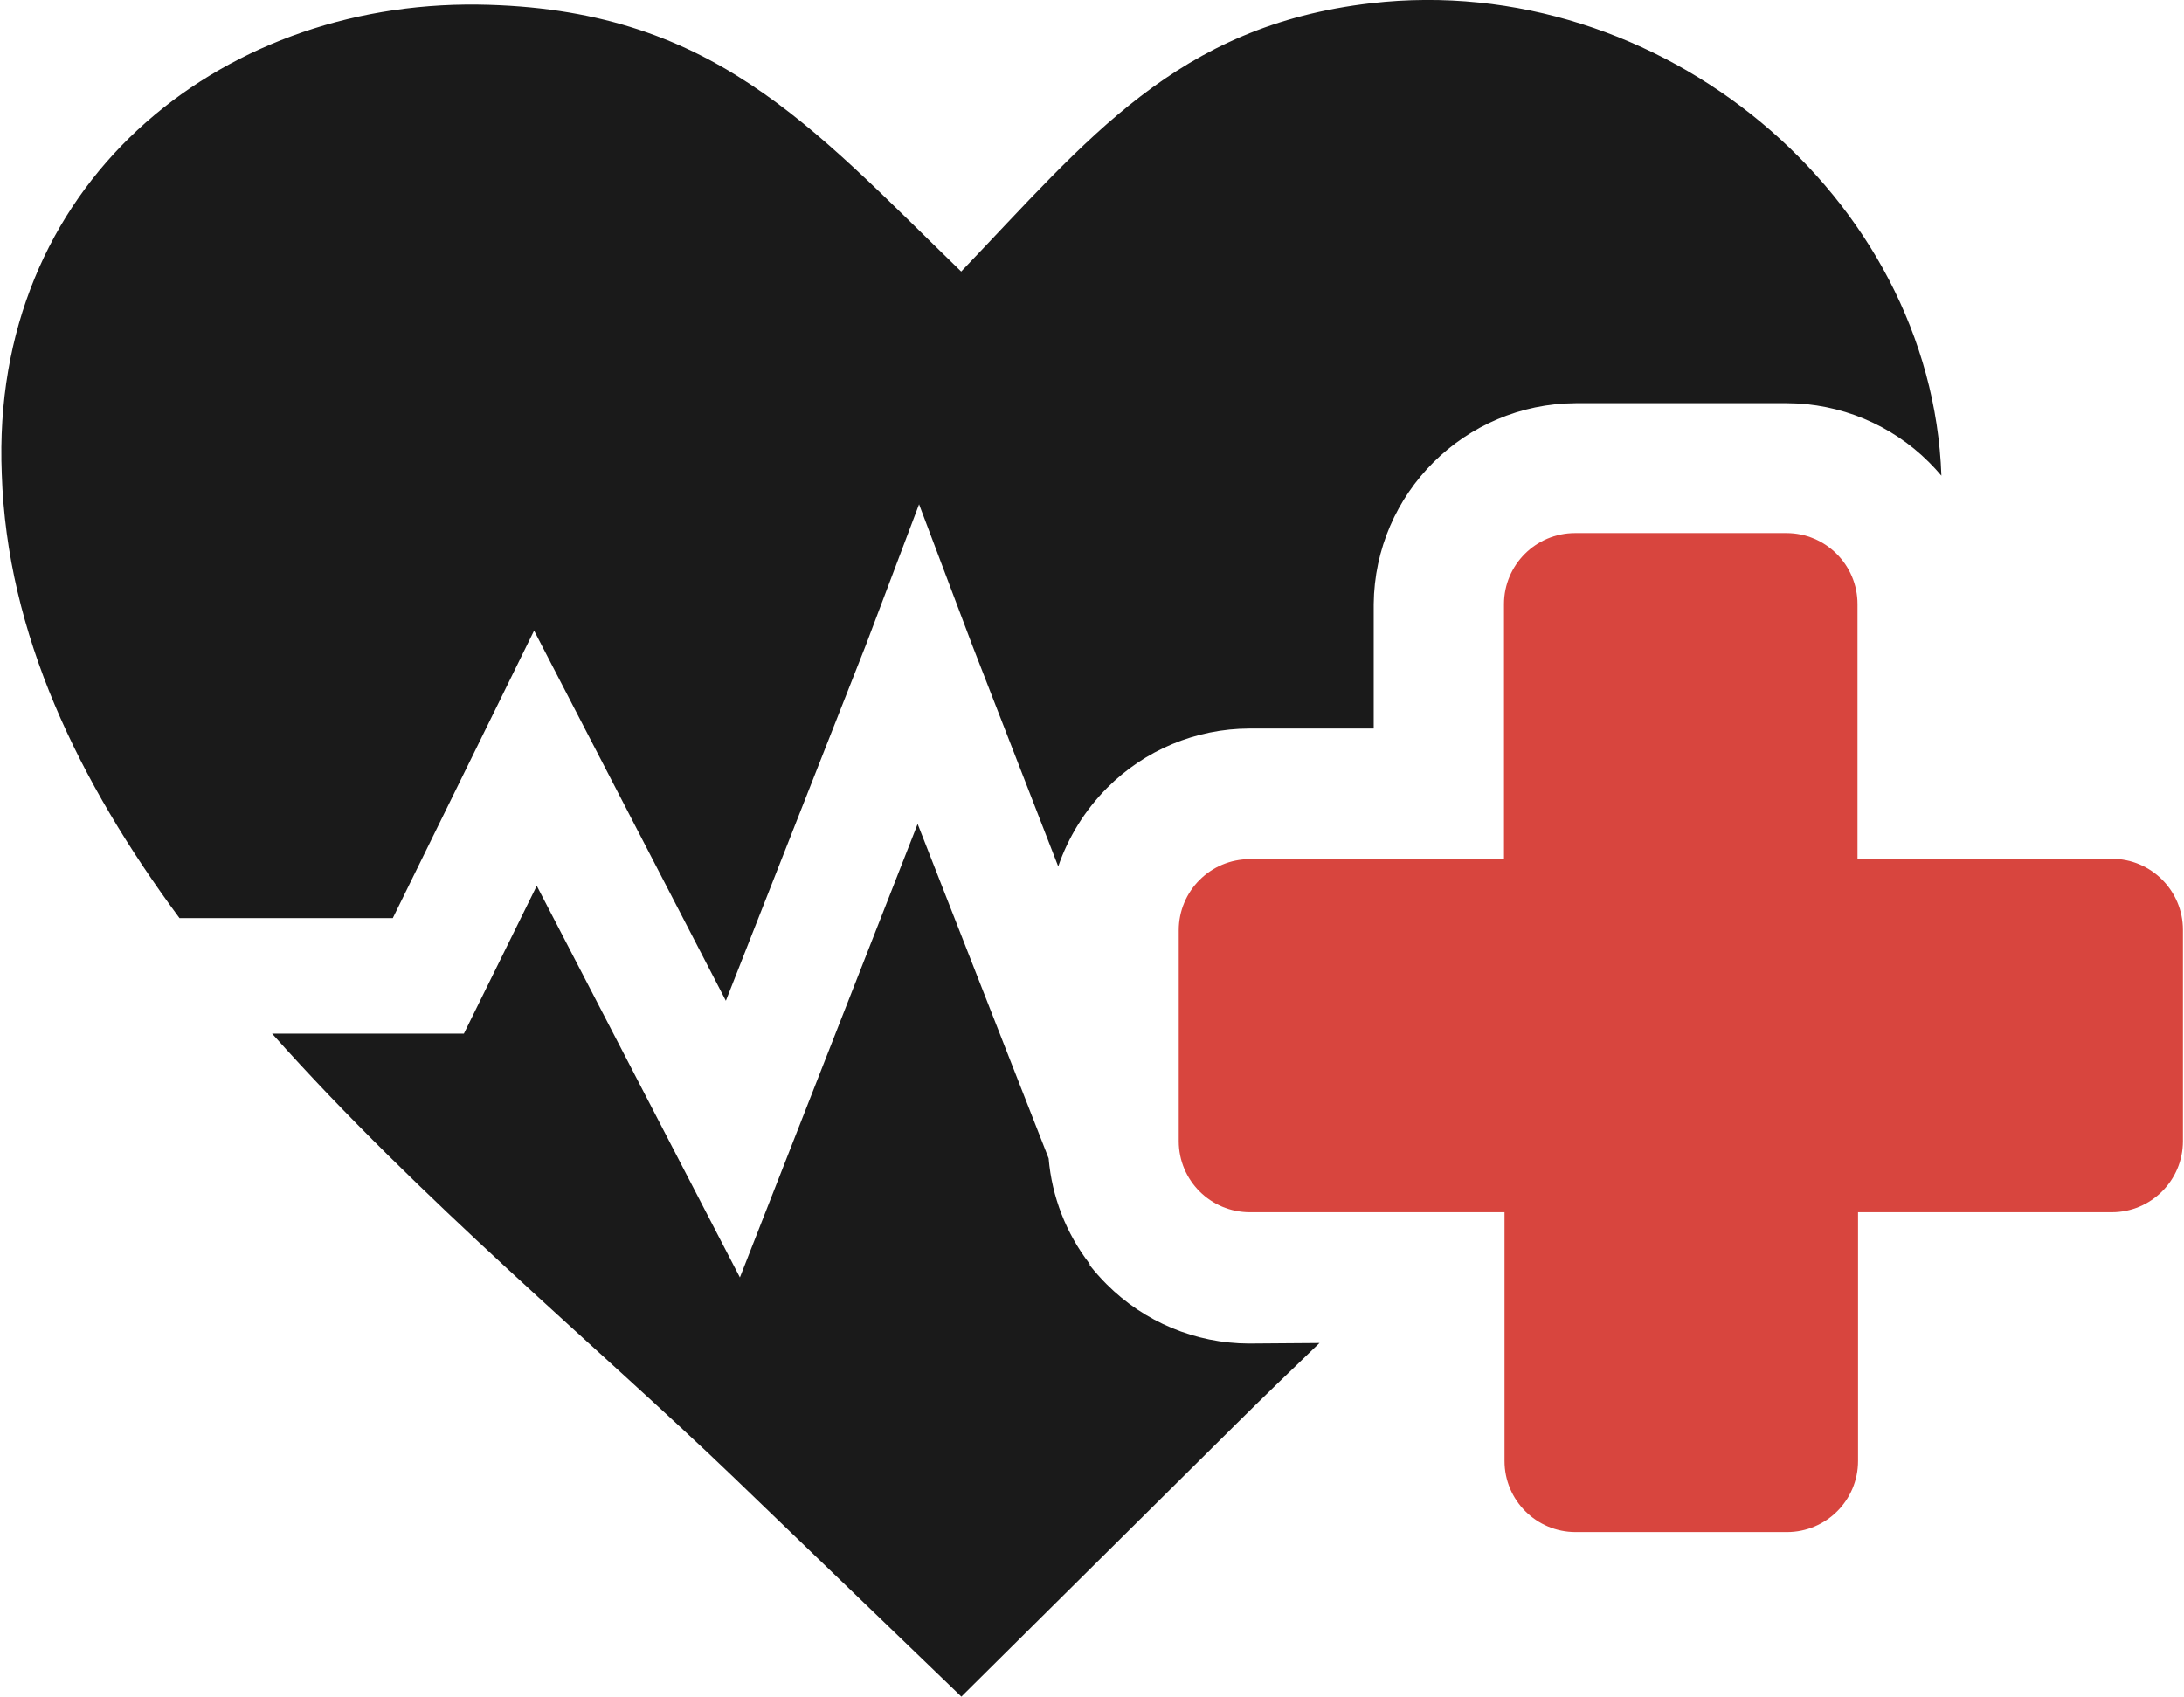
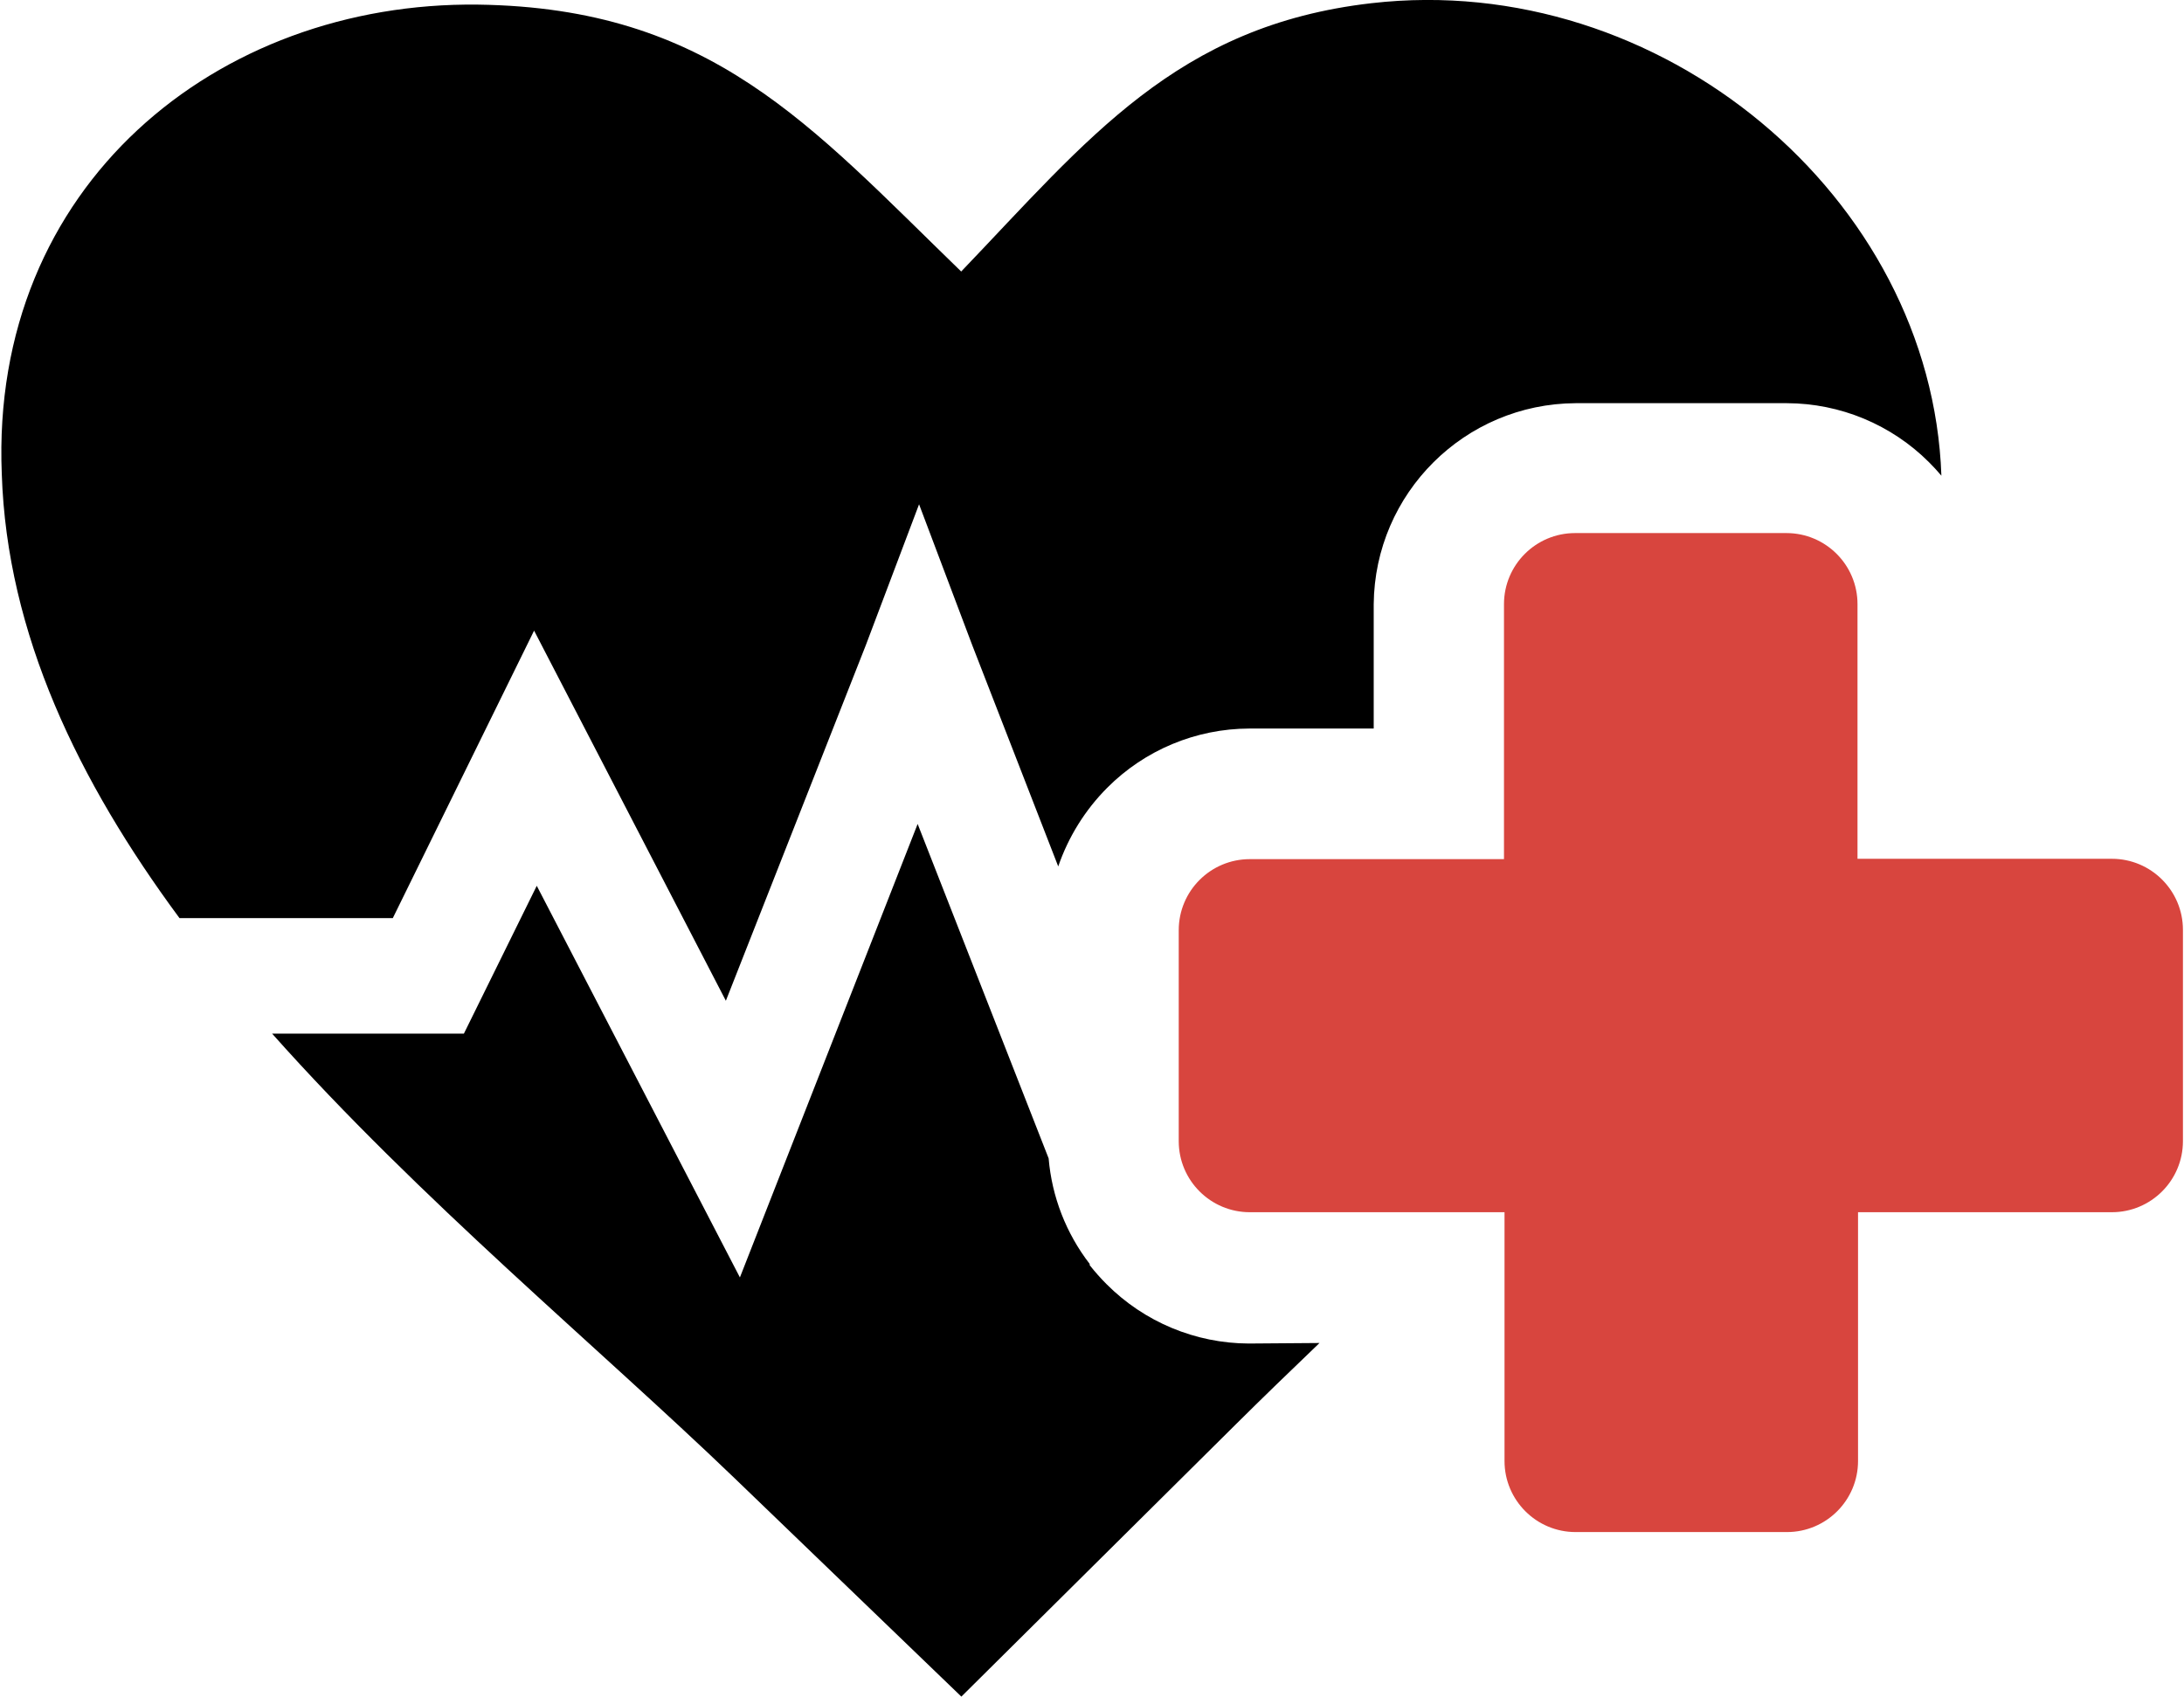
<svg xmlns="http://www.w3.org/2000/svg" id="Layer_1" data-name="Layer 1" viewBox="0 0 122.88 95.48">
  <defs>
-     <style>.cls-1{fill:#1a1a1a;}.cls-1,.cls-2{fill-rule:evenodd;}.cls-2{fill:#d8453e;}</style>
+     <style>.cls-1{fill:currentColor;}.cls-1,.cls-2{fill-rule:evenodd;}.cls-2{fill:#d8453e;}</style>
  </defs>
  <path class="cls-1" d="M54.08,15.28C61.2,7.85,66.19,1.44,77.16.18c16.28-1.87,31.52,10.91,32.07,26.59q-.33-.39-.69-.75l0,0a11.36,11.36,0,0,0-8-3.33H88.65A11.42,11.42,0,0,0,77.29,34v7h-7a11.33,11.33,0,0,0-8,3.34l0,0a11.62,11.62,0,0,0-2.75,4.42L54.71,36.33l-3-7.95-3,7.94-7.87,20L30.05,35.49,22.1,51.67h-12c-5.69-7.7-9.71-16-10-25C-.56,10.44,12.21.08,26.89.26,40,.44,45.54,7,54.08,15.28Zm20.16,60.3c-1.68,1.61-3.26,3.14-4.68,4.55L54.09,95.48,41.31,83.17c-7.66-7.37-17.71-15.68-26-25H26.1l4.1-8.32L41.63,71.89l10-25.52L59,65.19a11.28,11.28,0,0,0,2.31,5.94l0,.07v0a12.1,12.1,0,0,0,.95,1.07h0a11.36,11.36,0,0,0,8,3.34Z" />
  <path class="cls-2" d="M88.65,30h11.86a4,4,0,0,1,4,4V48.33h14.31a4,4,0,0,1,4,4V64.22a4,4,0,0,1-4,4H104.54v14a4,4,0,0,1-4,4H88.65a4,4,0,0,1-4-4v-14H70.32a4,4,0,0,1-4-4V52.35a4,4,0,0,1,4-4h14.3V34a4,4,0,0,1,4-4Z" />
</svg>
